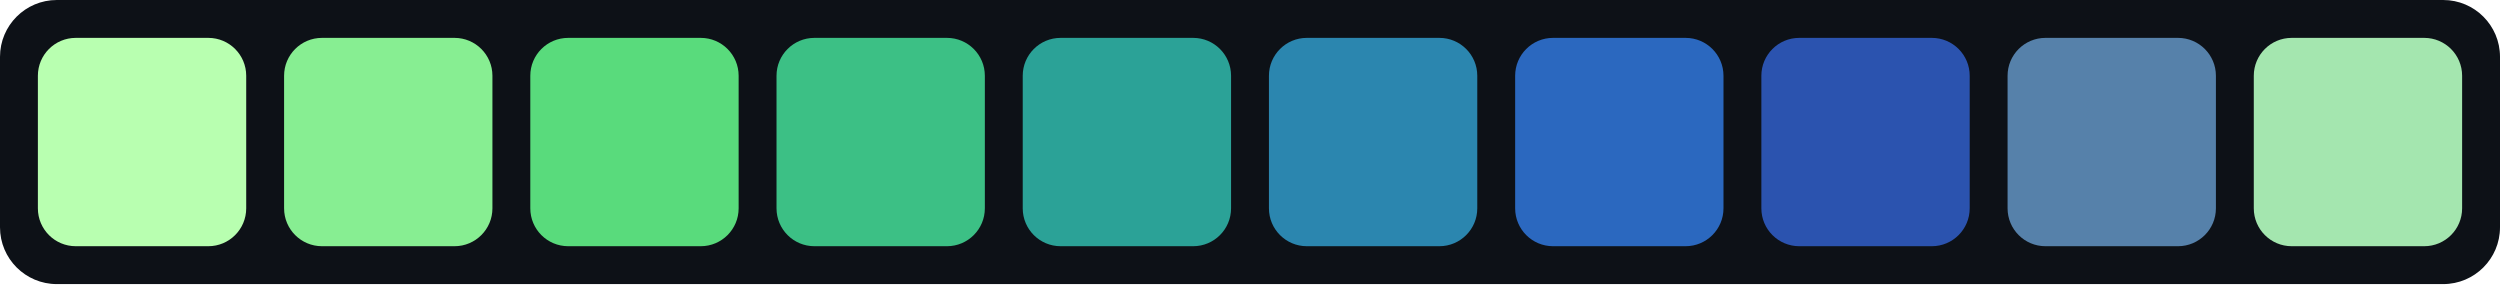
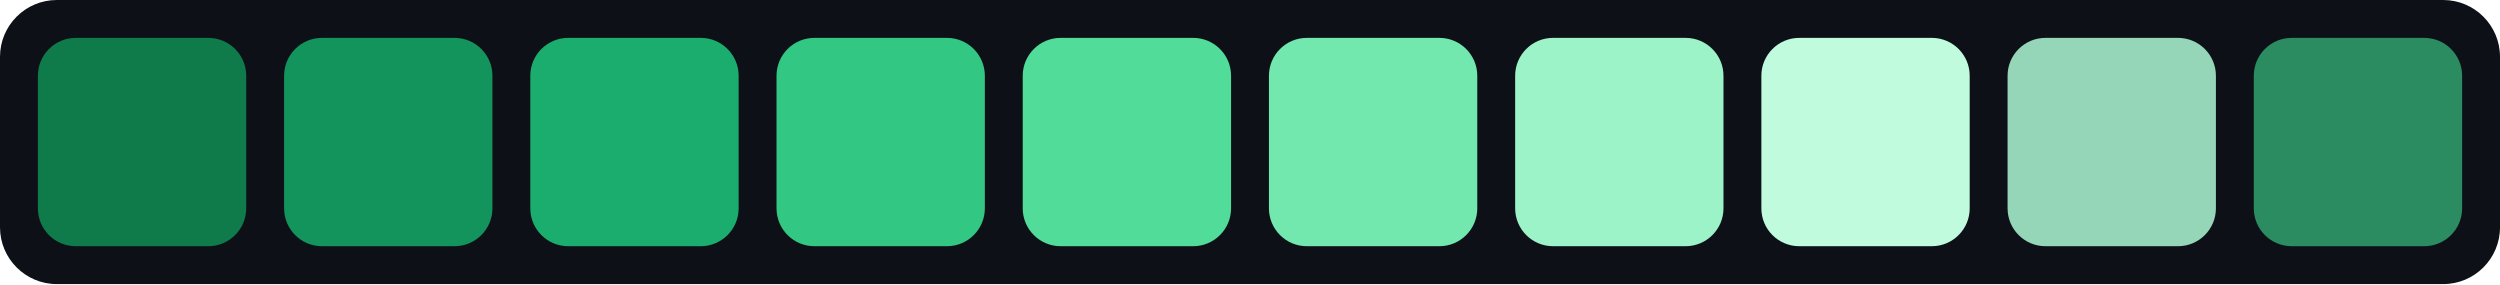
<svg xmlns="http://www.w3.org/2000/svg" width="264" height="30" viewBox="0 0 264 30" role="img">
  <rect width="100%" height="100%" rx="6" fill="#0d1117" />
-   <rect x="4" y="4" width="22" height="22" rx="4" fill="#b8ffb0" />
-   <rect x="30" y="4" width="22" height="22" rx="4" fill="#87ee92" />
-   <rect x="56" y="4" width="22" height="22" rx="4" fill="#59db7c" />
-   <rect x="82" y="4" width="22" height="22" rx="4" fill="#3cc085" />
-   <rect x="108" y="4" width="22" height="22" rx="4" fill="#2ba297" />
-   <rect x="134" y="4" width="22" height="22" rx="4" fill="#2b86af" />
-   <rect x="160" y="4" width="22" height="22" rx="4" fill="#2b68bf" />
-   <rect x="186" y="4" width="22" height="22" rx="4" fill="#2b53af" />
-   <rect x="212" y="4" width="22" height="22" rx="4" fill="#5681aa" />
-   <rect x="238" y="4" width="22" height="22" rx="4" fill="#a4e6af" />
+   <rect x="4" y="4" width="22" height="22" rx="4" fill="#0f7a4a" />
+   <rect x="30" y="4" width="22" height="22" rx="4" fill="#13945c" />
+   <rect x="56" y="4" width="22" height="22" rx="4" fill="#1bad6e" />
+   <rect x="82" y="4" width="22" height="22" rx="4" fill="#32c783" />
+   <rect x="108" y="4" width="22" height="22" rx="4" fill="#51dc9a" />
+   <rect x="134" y="4" width="22" height="22" rx="4" fill="#72e7ae" />
+   <rect x="160" y="4" width="22" height="22" rx="4" fill="#9cf3c8" />
+   <rect x="186" y="4" width="22" height="22" rx="4" fill="#c0fbde" />
+   <rect x="212" y="4" width="22" height="22" rx="4" fill="#95d6b8" />
+   <rect x="238" y="4" width="22" height="22" rx="4" fill="#2a8c60" />
</svg>
